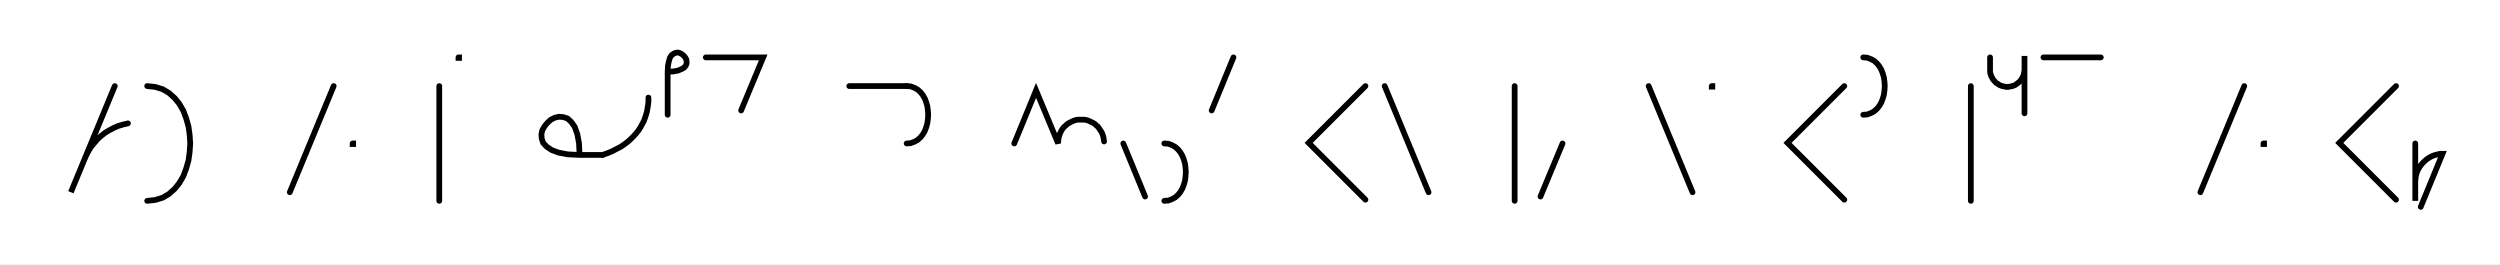
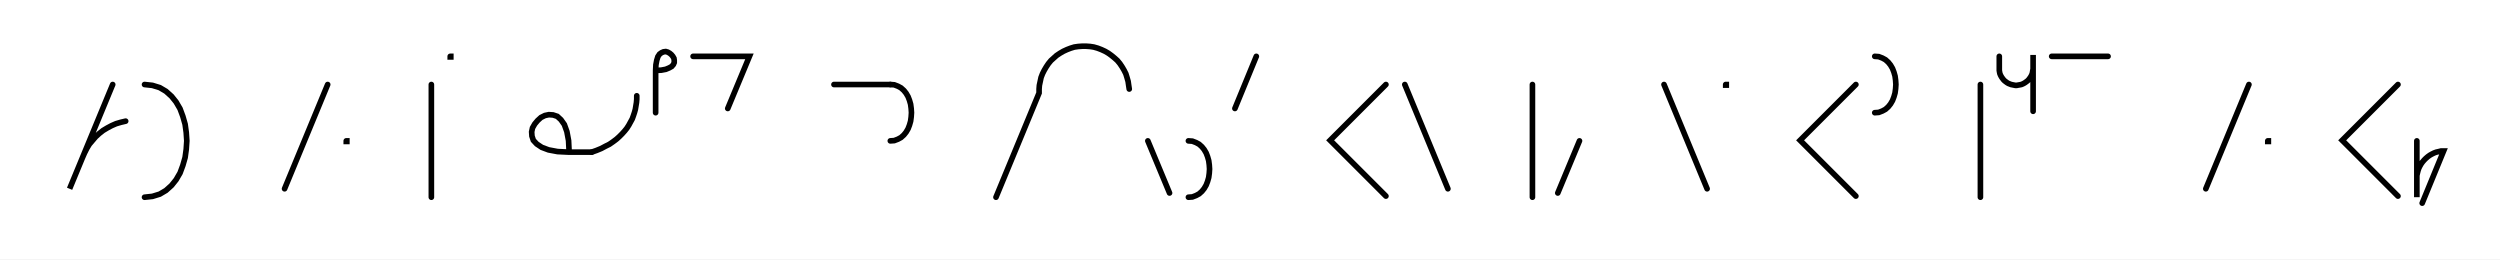
- <svg xmlns="http://www.w3.org/2000/svg" width="871.33" height="92.051" style="fill:none; stroke-linecap:round;">
+ <svg xmlns="http://www.w3.org/2000/svg" width="887.315" height="92.051" style="fill:none; stroke-linecap:round;">
  <rect width="100%" height="100%" fill="#FFFFFF" />
  <path stroke="#000000" stroke-width="2" d="M 550,75" />
  <path stroke="#000000" stroke-width="2" d="M 40,30 24.7,67 29.3,55.9 30,54.3 30.8,52.7 31.7,51.2 32.8,49.9 33.9,48.6 35.2,47.4 36.6,46.3 38.1,45.4 39.6,44.6 41.2,43.9 42.9,43.4 44.6,43" />
  <path stroke="#000000" stroke-width="2" d="M 51.3,70" />
  <path stroke="#000000" stroke-width="2" d="M 51.3,30" />
  <path stroke="#000000" stroke-width="2" d="M 51.3,30 54.1,30.3 56.7,31.1 58.9,32.4 60.9,34.2 62.5,36.2 63.9,38.6 64.9,41.3 65.7,44.1 66.1,47 66.3,50 66.1,53 65.7,55.9 64.9,58.7 63.9,61.4 62.5,63.8 60.9,65.8 58.9,67.6 56.7,68.9 54.1,69.7 51.3,70" />
  <path stroke="#000000" stroke-width="2" d="M 96.3,70" />
  <path stroke="#000000" stroke-width="2" d="M 116.3,30 101,67" />
  <path stroke="#000000" stroke-width="2" d="M 122.9,70" />
  <path stroke="#000000" stroke-width="2" d="M 122.9,50 123.1,50 123.1,50.2 122.9,50.2 122.9,50" />
  <path stroke="#000000" stroke-width="2" d="M 153.1,70" />
  <path stroke="#000000" stroke-width="2" d="M 153.1,30 153.1,70" />
  <path stroke="#000000" stroke-width="2" d="M 159.8,70" />
  <path stroke="#000000" stroke-width="2" d="M 159.8,20 160,20 160,20.2 159.8,20.2 159.8,20" />
  <path stroke="#000000" stroke-width="2" d="M 190,70" />
  <path stroke="#000000" stroke-width="2" d="M 202,54" />
  <path stroke="#000000" stroke-width="2" d="M 202,54 201.8,49.9 201.2,46.7 200.3,44.2 199.1,42.5 197.8,41.3 196.3,40.8 194.8,40.7 193.4,41 192,41.7 190.8,42.8 189.8,44 189,45.4 188.7,46.8 188.8,48.3 189.3,49.8 190.5,51.1 192.3,52.3 194.7,53.2 197.9,53.8 202,54 210,54" />
  <path stroke="#000000" stroke-width="2" d="M 210,54 211.7,53.4 213.4,52.7 214.9,51.9 216.3,51.2 217.6,50.3 218.8,49.4 219.8,48.5 220.8,47.5 221.7,46.5 222.5,45.5 223.2,44.4 223.8,43.3 224.4,42.2 224.8,41.1 225.2,39.9 225.5,38.8 225.7,37.6 225.9,36.4 226,35.2 226,34" />
  <path stroke="#000000" stroke-width="2" d="M 232.7,70" />
  <path stroke="#000000" stroke-width="2" d="M 232.7,25" />
  <path stroke="#000000" stroke-width="2" d="M 232.7,25 234.7,24.9 236.3,24.6 237.5,24.1 238.4,23.6 239,22.9 239.3,22.2 239.3,21.4 239.2,20.7 238.8,20 238.3,19.4 237.7,18.9 237,18.5 236.3,18.3 235.5,18.4 234.8,18.7 234.1,19.2 233.5,20.1 233.1,21.4 232.8,23 232.7,25 232.7,40" />
  <path stroke="#000000" stroke-width="2" d="M 246,70" />
  <path stroke="#000000" stroke-width="2" d="M 246,20 266,20 258.3,38.5" />
  <path stroke="#000000" stroke-width="2" d="M 296,70" />
  <path stroke="#000000" stroke-width="2" d="M 296,30 316,30" />
  <path stroke="#000000" stroke-width="2" d="M 316,30 317.4,30.1 318.7,30.6 319.8,31.2 320.8,32.1 321.6,33.1 322.3,34.3 322.8,35.6 323.2,37 323.4,38.5 323.5,40 323.4,41.5 323.2,43 322.8,44.4 322.3,45.7 321.6,46.9 320.8,47.9 319.8,48.8 318.7,49.4 317.4,49.9 316,50" />
  <path stroke="#000000" stroke-width="2" d="M 353.5,70" />
-   <path stroke="#000000" stroke-width="2" d="M 353.5,50 361.1,31.5 368.8,50 368.8,49.3 368.9,48.6 369,47.9 369.2,47.2 369.4,46.6 369.7,46 370,45.4 370.4,44.8 370.9,44.2 371.4,43.8 371.9,43.3 372.5,42.9 373.1,42.6 373.7,42.3 374.4,42 375.1,41.8 375.7,41.7 376.4,41.7 377.1,41.7 377.8,41.7 378.5,41.8 379.2,42 379.9,42.3 380.5,42.6 381.1,42.9 381.7,43.3 382.2,43.8 382.7,44.2 383.1,44.8 383.5,45.4 383.9,46 384.2,46.6 384.4,47.2 384.6,47.9 384.7,48.6 384.8,49.3" />
-   <path stroke="#000000" stroke-width="2" d="M 391.5,70" />
-   <path stroke="#000000" stroke-width="2" d="M 391.5,50 399.1,68.5" />
-   <path stroke="#000000" stroke-width="2" d="M 405.8,70" />
-   <path stroke="#000000" stroke-width="2" d="M 405.8,50" />
-   <path stroke="#000000" stroke-width="2" d="M 405.8,50 407.2,50.1 408.5,50.6 409.6,51.2 410.6,52.1 411.4,53.1 412.1,54.3 412.6,55.6 413,57 413.2,58.5 413.3,60 413.2,61.5 413,63 412.6,64.4 412.1,65.7 411.4,66.9 410.6,67.9 409.6,68.8 408.5,69.4 407.2,69.9 405.8,70" />
-   <path stroke="#000000" stroke-width="2" d="M 419.9,70" />
-   <path stroke="#000000" stroke-width="2" d="M 429.9,20 422.3,38.5" />
-   <path stroke="#000000" stroke-width="2" d="M 459.9,70" />
-   <path stroke="#000000" stroke-width="2" d="M 475.9,30 456.1,49.8 475.9,69.6" />
-   <path stroke="#000000" stroke-width="2" d="M 482.6,70" />
-   <path stroke="#000000" stroke-width="2" d="M 482.6,30 497.9,67" />
-   <path stroke="#000000" stroke-width="2" d="M 527.9,70" />
-   <path stroke="#000000" stroke-width="2" d="M 527.9,30 527.9,70" />
-   <path stroke="#000000" stroke-width="2" d="M 534.6,70" />
-   <path stroke="#000000" stroke-width="2" d="M 544.6,50 536.9,68.5" />
-   <path stroke="#000000" stroke-width="2" d="M 574.6,70" />
-   <path stroke="#000000" stroke-width="2" d="M 574.6,30 589.9,67" />
-   <path stroke="#000000" stroke-width="2" d="M 596.6,70" />
-   <path stroke="#000000" stroke-width="2" d="M 596.6,30 596.8,30 596.8,30.2 596.6,30.2 596.6,30" />
-   <path stroke="#000000" stroke-width="2" d="M 626.8,70" />
-   <path stroke="#000000" stroke-width="2" d="M 642.8,30 623,49.8 642.8,69.6" />
-   <path stroke="#000000" stroke-width="2" d="M 649.4,70" />
-   <path stroke="#000000" stroke-width="2" d="M 649.4,20" />
-   <path stroke="#000000" stroke-width="2" d="M 649.4,20 650.8,20.1 652.1,20.6 653.2,21.2 654.2,22.1 655,23.1 655.7,24.3 656.2,25.6 656.6,27 656.8,28.5 656.9,30 656.8,31.5 656.6,33 656.2,34.4 655.7,35.7 655,36.9 654.2,37.9 653.2,38.8 652.1,39.4 650.8,39.9 649.4,40" />
-   <path stroke="#000000" stroke-width="2" d="M 686.9,70" />
-   <path stroke="#000000" stroke-width="2" d="M 686.9,30 686.9,70" />
-   <path stroke="#000000" stroke-width="2" d="M 693.6,70" />
-   <path stroke="#000000" stroke-width="2" d="M 693.6,20 693.6,24 693.6,24.5 693.6,25 693.7,25.6 693.9,26.1 694,26.6 694.3,27 694.5,27.5 694.8,27.9 695.2,28.3 695.5,28.7 695.9,29 696.4,29.3 696.8,29.6 697.3,29.8 697.8,30 698.3,30.1 698.8,30.2 699.3,30.3 699.8,30.3 700.4,30.2 700.9,30.1 701.4,30 701.9,29.8 702.4,29.6 702.8,29.3 703.2,29 703.6,28.7 704,28.3 704.3,27.9 704.6,27.5 704.9,27 705.1,26.6 705.3,26.1 705.4,25.6 705.5,25 705.6,24.5 705.6,19.5 705.6,39.5" />
-   <path stroke="#000000" stroke-width="2" d="M 712.2,70" />
-   <path stroke="#000000" stroke-width="2" d="M 712.2,20 732.2,20" />
-   <path stroke="#000000" stroke-width="2" d="M 762.2,70" />
-   <path stroke="#000000" stroke-width="2" d="M 782.2,30 766.9,67" />
-   <path stroke="#000000" stroke-width="2" d="M 788.9,70" />
-   <path stroke="#000000" stroke-width="2" d="M 788.9,50 789.1,50 789.1,50.2 788.9,50.2 788.9,50" />
-   <path stroke="#000000" stroke-width="2" d="M 819.1,70" />
-   <path stroke="#000000" stroke-width="2" d="M 835.1,30 815.3,49.8 835.1,69.6" />
-   <path stroke="#000000" stroke-width="2" d="M 841.8,70" />
-   <path stroke="#000000" stroke-width="2" d="M 841.8,50 841.8,70 841.8,64 841.8,63.1 841.9,62.3 842,61.4 842.2,60.6 842.5,59.7 842.9,58.9 843.3,58.2 843.8,57.5 844.4,56.8 845,56.2 845.7,55.6 846.4,55.1 847.1,54.7 847.9,54.3 848.8,54 849.6,53.8 850.5,53.6 851.3,53.6 843.7,72.1" />
-   <path stroke="#000000" stroke-width="2" d="M 881.3,70" />
+   <path stroke="#000000" stroke-width="2" d="M 353.5,70 368.8,33 368.8,31.6 368.9,30.3 369.2,28.9 369.5,27.5 370,26.2 370.6,25 371.3,23.8 372.1,22.6 373,21.5 374,20.6 375,19.7 376.2,18.9 377.4,18.2 378.7,17.6 380,17.1 381.3,16.7 382.7,16.5 384.1,16.4 385.5,16.4 386.9,16.5 388.2,16.7 389.6,17.1 390.9,17.6 392.2,18.2 393.4,18.9 394.5,19.7 395.6,20.6 396.6,21.5 397.5,22.6 398.3,23.8 399,25 399.6,26.2 400,27.5 400.4,28.9 400.6,30.3 400.8,31.6" />
+   <path stroke="#000000" stroke-width="2" d="M 407.4,70" />
+   <path stroke="#000000" stroke-width="2" d="M 407.4,50 415.1,68.5" />
+   <path stroke="#000000" stroke-width="2" d="M 421.8,70" />
+   <path stroke="#000000" stroke-width="2" d="M 421.8,50" />
+   <path stroke="#000000" stroke-width="2" d="M 421.8,50 423.2,50.1 424.5,50.6 425.6,51.2 426.6,52.1 427.4,53.1 428.1,54.3 428.6,55.6 429,57 429.2,58.5 429.3,60 429.2,61.5 429,63 428.6,64.4 428.1,65.7 427.4,66.9 426.6,67.9 425.6,68.8 424.5,69.4 423.2,69.9 421.8,70" />
+   <path stroke="#000000" stroke-width="2" d="M 435.9,70" />
+   <path stroke="#000000" stroke-width="2" d="M 445.9,20 438.3,38.5" />
+   <path stroke="#000000" stroke-width="2" d="M 475.9,70" />
+   <path stroke="#000000" stroke-width="2" d="M 491.9,30 472.1,49.8 491.9,69.6" />
+   <path stroke="#000000" stroke-width="2" d="M 498.6,70" />
+   <path stroke="#000000" stroke-width="2" d="M 498.6,30 513.9,67" />
+   <path stroke="#000000" stroke-width="2" d="M 543.9,70" />
+   <path stroke="#000000" stroke-width="2" d="M 543.9,30 543.9,70" />
+   <path stroke="#000000" stroke-width="2" d="M 550.6,70" />
+   <path stroke="#000000" stroke-width="2" d="M 560.6,50 552.9,68.5" />
+   <path stroke="#000000" stroke-width="2" d="M 590.6,70" />
+   <path stroke="#000000" stroke-width="2" d="M 590.6,30 605.9,67" />
+   <path stroke="#000000" stroke-width="2" d="M 612.5,70" />
+   <path stroke="#000000" stroke-width="2" d="M 612.5,30 612.7,30 612.7,30.2 612.5,30.2 612.5,30" />
+   <path stroke="#000000" stroke-width="2" d="M 642.7,70" />
+   <path stroke="#000000" stroke-width="2" d="M 658.7,30 638.9,49.8 658.7,69.6" />
+   <path stroke="#000000" stroke-width="2" d="M 665.4,70" />
+   <path stroke="#000000" stroke-width="2" d="M 665.4,20" />
+   <path stroke="#000000" stroke-width="2" d="M 665.4,20 666.8,20.1 668.1,20.6 669.2,21.2 670.2,22.1 671,23.1 671.7,24.3 672.2,25.6 672.6,27 672.8,28.5 672.9,30 672.8,31.5 672.6,33 672.2,34.4 671.7,35.7 671,36.9 670.2,37.9 669.2,38.8 668.1,39.4 666.8,39.9 665.4,40" />
+   <path stroke="#000000" stroke-width="2" d="M 702.9,70" />
+   <path stroke="#000000" stroke-width="2" d="M 702.9,30 702.9,70" />
+   <path stroke="#000000" stroke-width="2" d="M 709.6,70" />
+   <path stroke="#000000" stroke-width="2" d="M 709.6,20 709.6,24 709.6,24.5 709.6,25 709.7,25.6 709.8,26.1 710,26.6 710.2,27 710.5,27.5 710.8,27.9 711.1,28.3 711.5,28.7 711.9,29 712.3,29.3 712.8,29.6 713.3,29.8 713.8,30 714.3,30.1 714.8,30.2 715.3,30.3 715.8,30.3 716.3,30.2 716.9,30.1 717.4,30 717.9,29.8 718.3,29.6 718.8,29.3 719.2,29 719.6,28.7 720,28.3 720.3,27.9 720.6,27.5 720.9,27 721.1,26.6 721.3,26.1 721.4,25.6 721.5,25 721.6,24.5 721.6,19.5 721.6,39.5" />
+   <path stroke="#000000" stroke-width="2" d="M 728.2,70" />
+   <path stroke="#000000" stroke-width="2" d="M 728.2,20 748.2,20" />
+   <path stroke="#000000" stroke-width="2" d="M 778.2,70" />
+   <path stroke="#000000" stroke-width="2" d="M 798.2,30 782.9,67" />
+   <path stroke="#000000" stroke-width="2" d="M 804.9,70" />
+   <path stroke="#000000" stroke-width="2" d="M 804.9,50 805.1,50 805.1,50.2 804.9,50.2 804.9,50" />
+   <path stroke="#000000" stroke-width="2" d="M 835.1,70" />
+   <path stroke="#000000" stroke-width="2" d="M 851.1,30 831.3,49.8 851.1,69.6" />
+   <path stroke="#000000" stroke-width="2" d="M 857.8,70" />
+   <path stroke="#000000" stroke-width="2" d="M 857.8,50 857.8,70 857.8,64 857.8,63.1 857.8,62.3 858,61.4 858.2,60.6 858.5,59.7 858.9,58.9 859.3,58.2 859.8,57.5 860.4,56.8 861,56.2 861.7,55.6 862.4,55.1 863.1,54.7 863.9,54.3 864.7,54 865.6,53.8 866.4,53.6 867.3,53.6 859.7,72.1" />
+   <path stroke="#000000" stroke-width="2" d="M 897.3,70" />
</svg>
